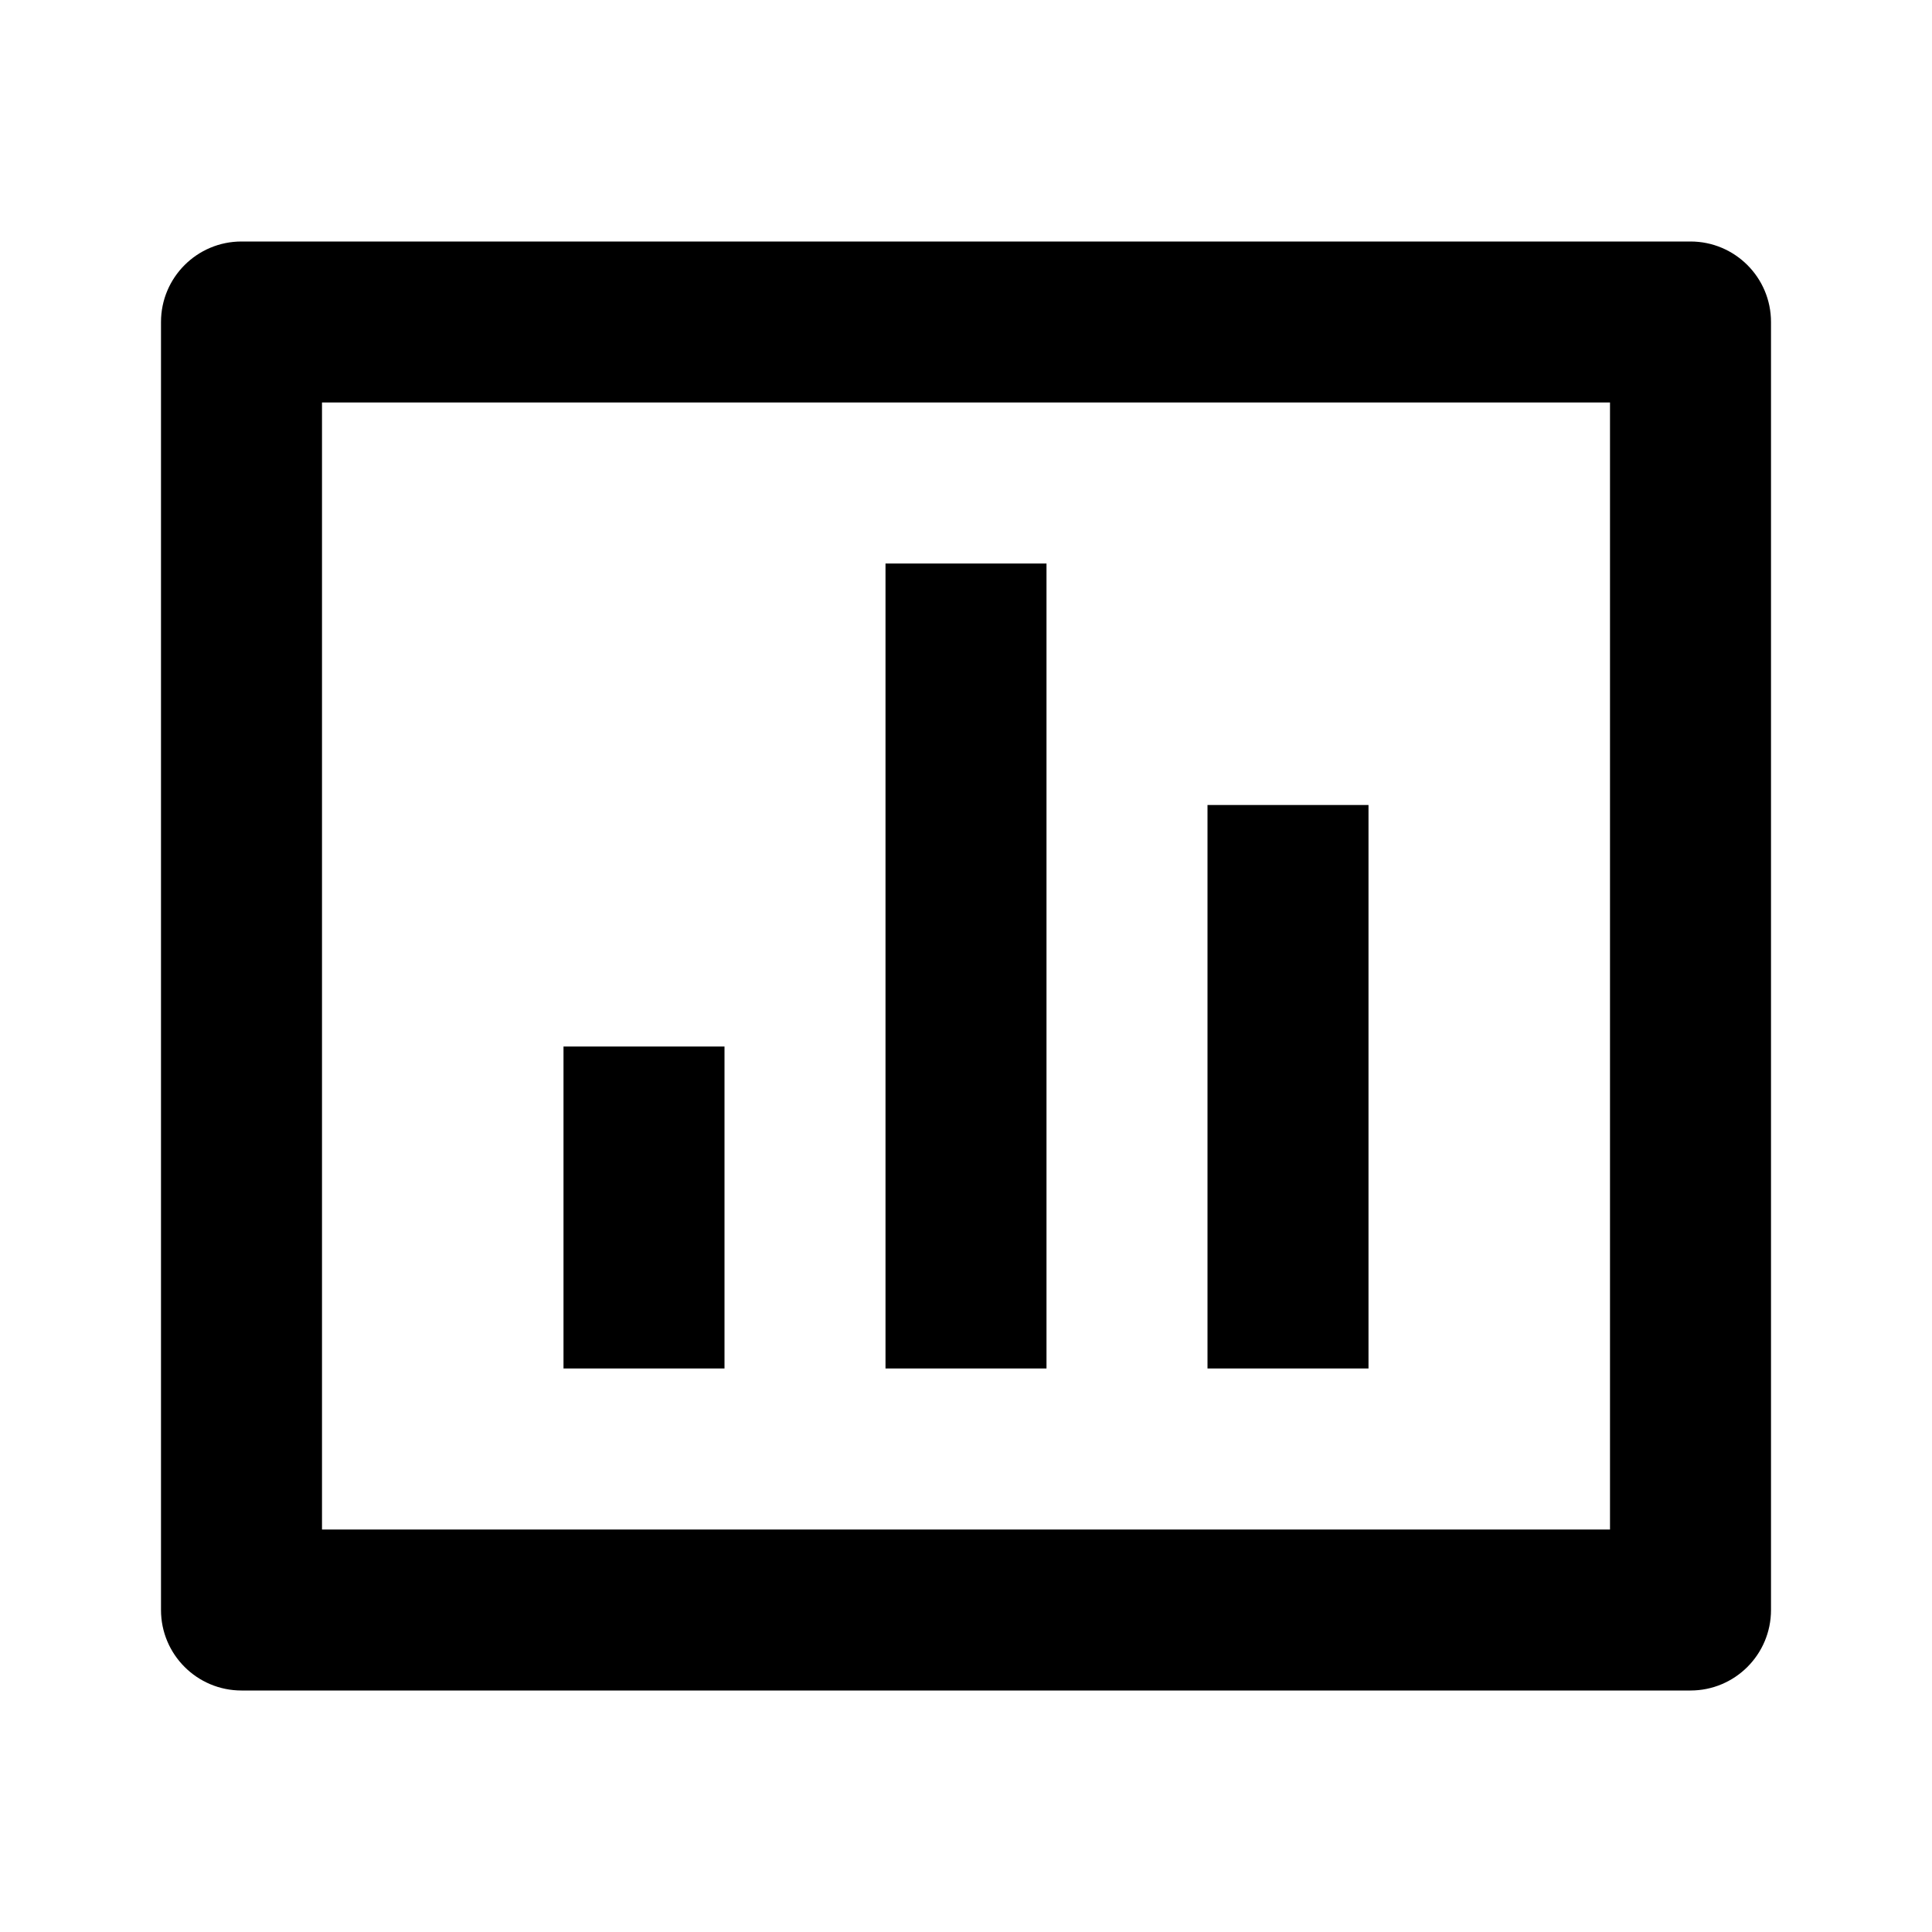
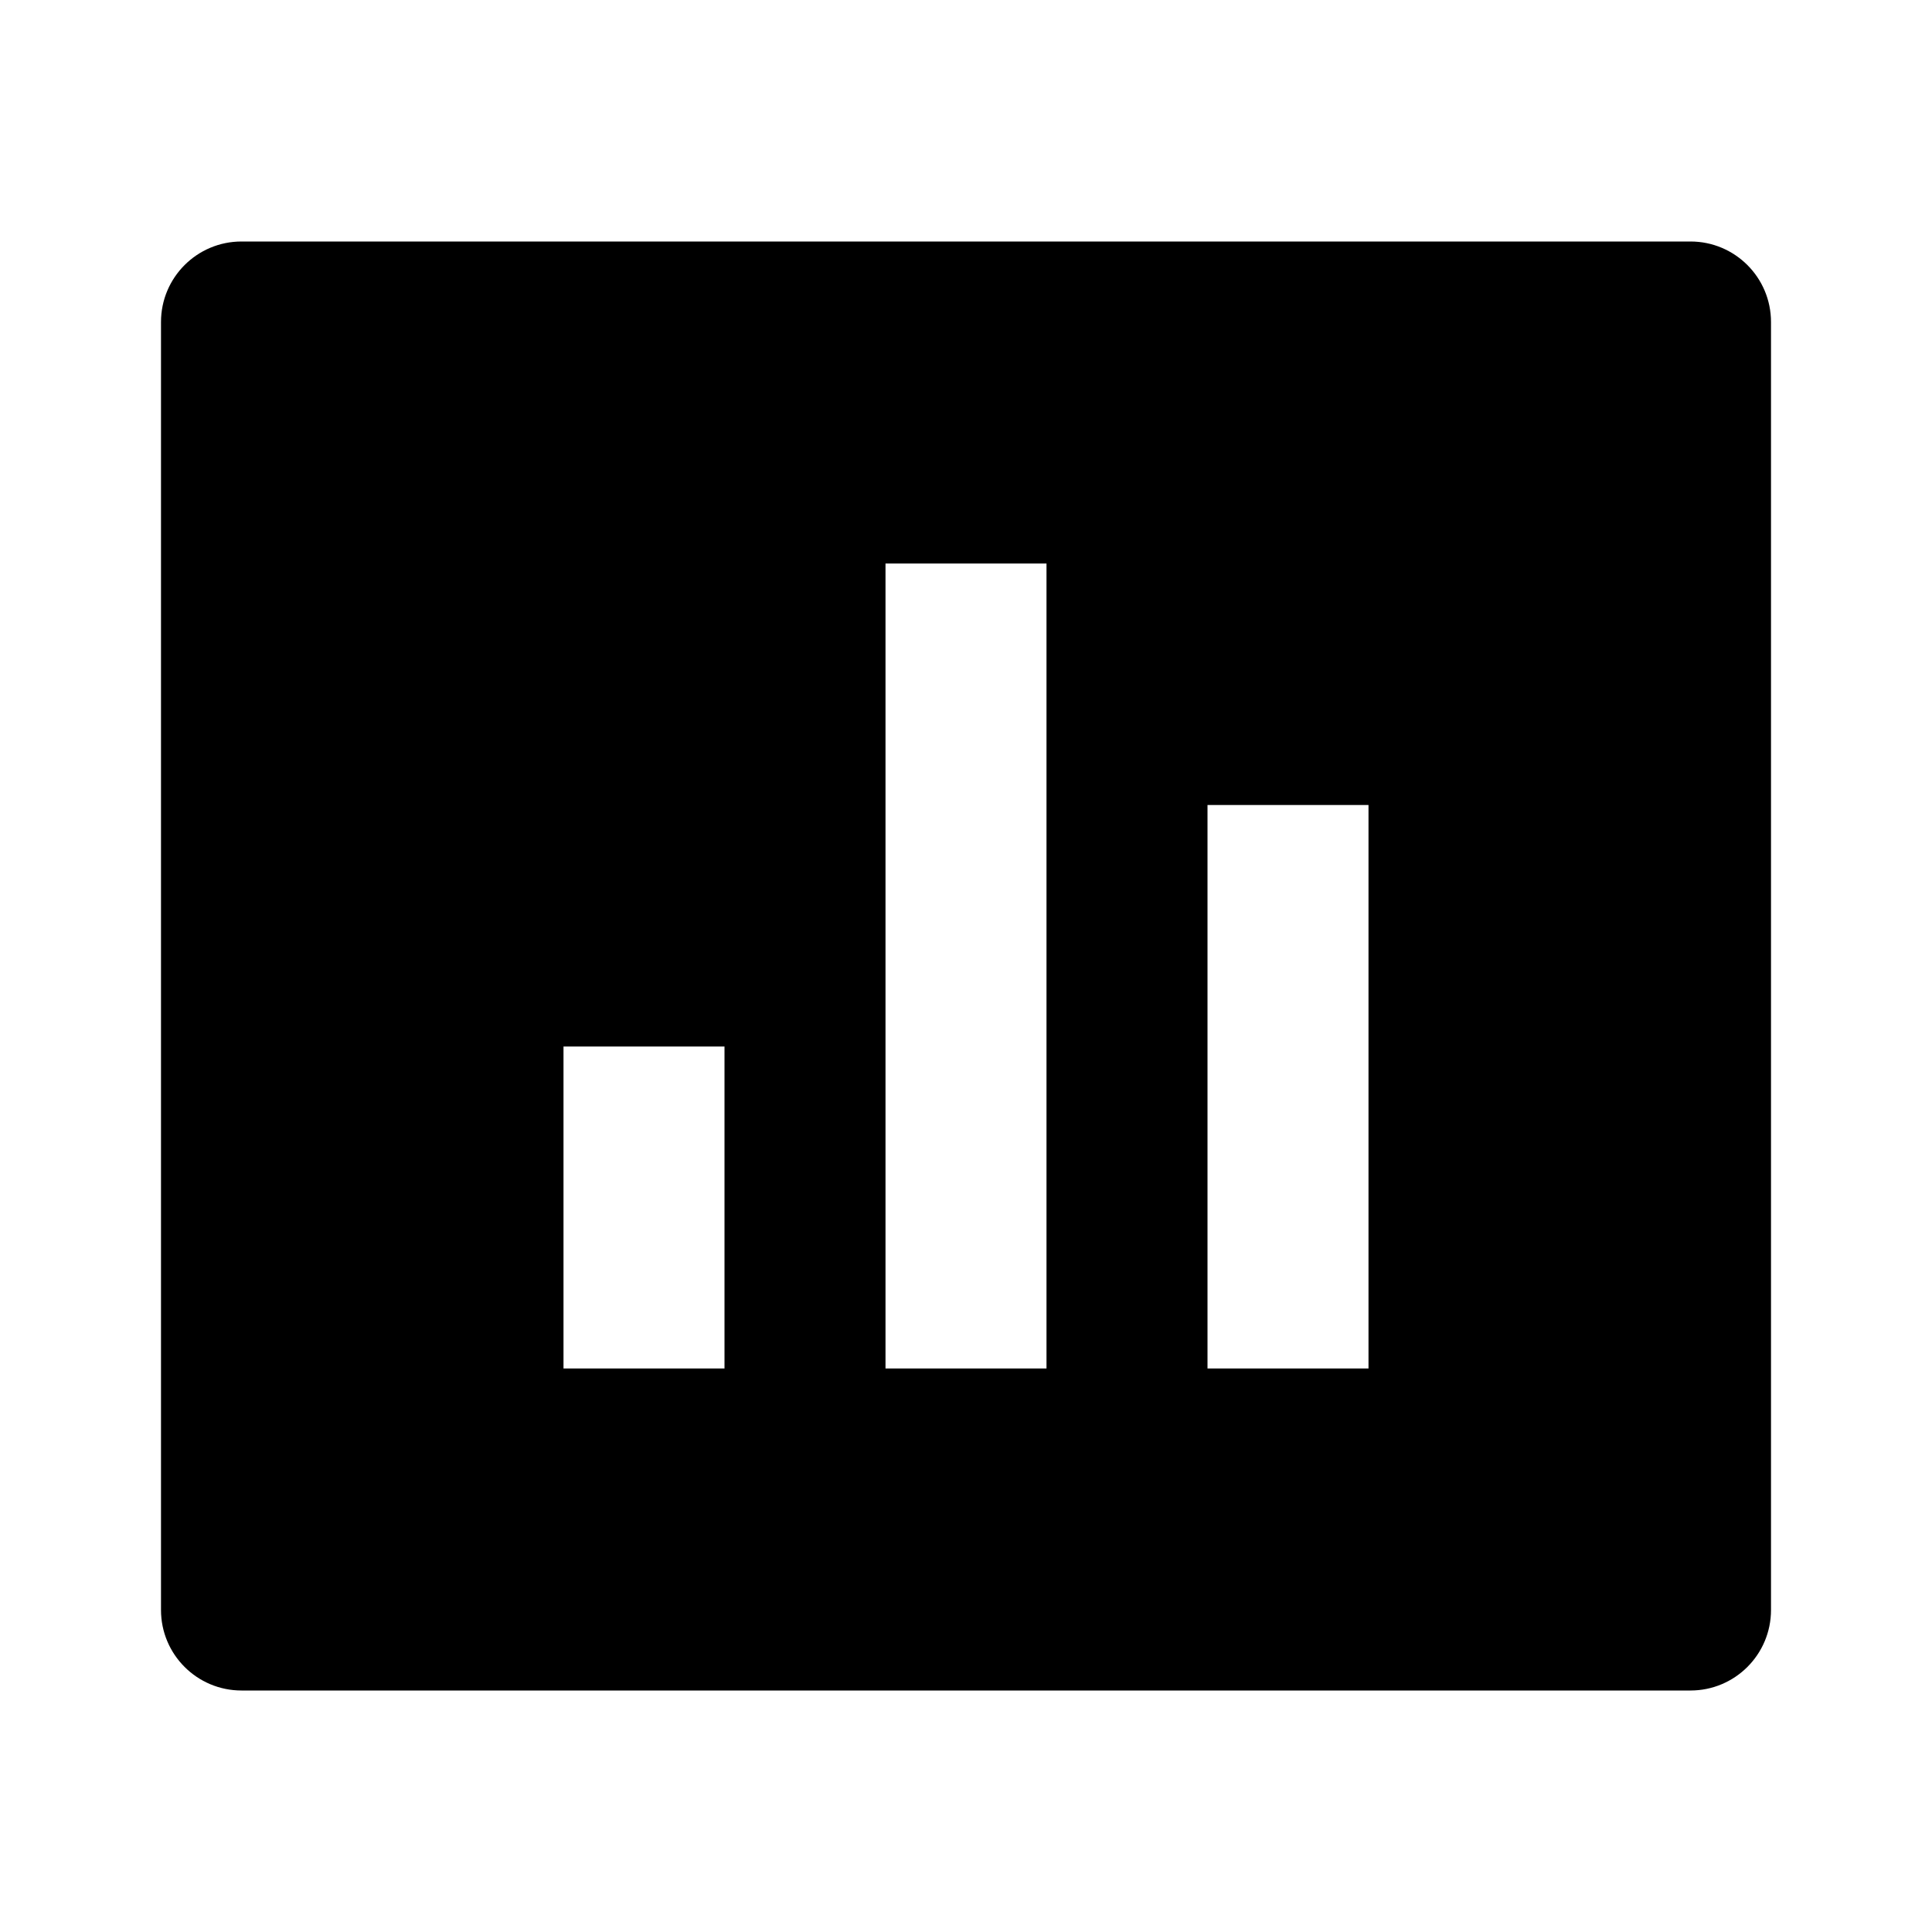
<svg xmlns="http://www.w3.org/2000/svg" viewBox="0 0 24 24" width="18" height="18">
  <path fill="none" d="M0 0h24v24H0z" />
-   <path d="M3 3h18a1 1 0 0 1 1 1v16a1 1 0 0 1-1 1H3a1 1 0 0 1-1-1V4a1 1 0 0 1 1-1zm1 2v14h16V5H4zm3 8h2v4H7v-4zm4-6h2v10h-2V7zm4 3h2v7h-2v-7z" />
+   <path d="M3 3h18a1 1 0 0 1 1 1v16a1 1 0 0 1-1 1H3a1 1 0 0 1-1-1V4a1 1 0 0 1 1-1zm4 10v4h2v-4H7zm4-6v10h2V7h-2zm4 3v7h2v-7h-2z" fill="#000" />
</svg>
